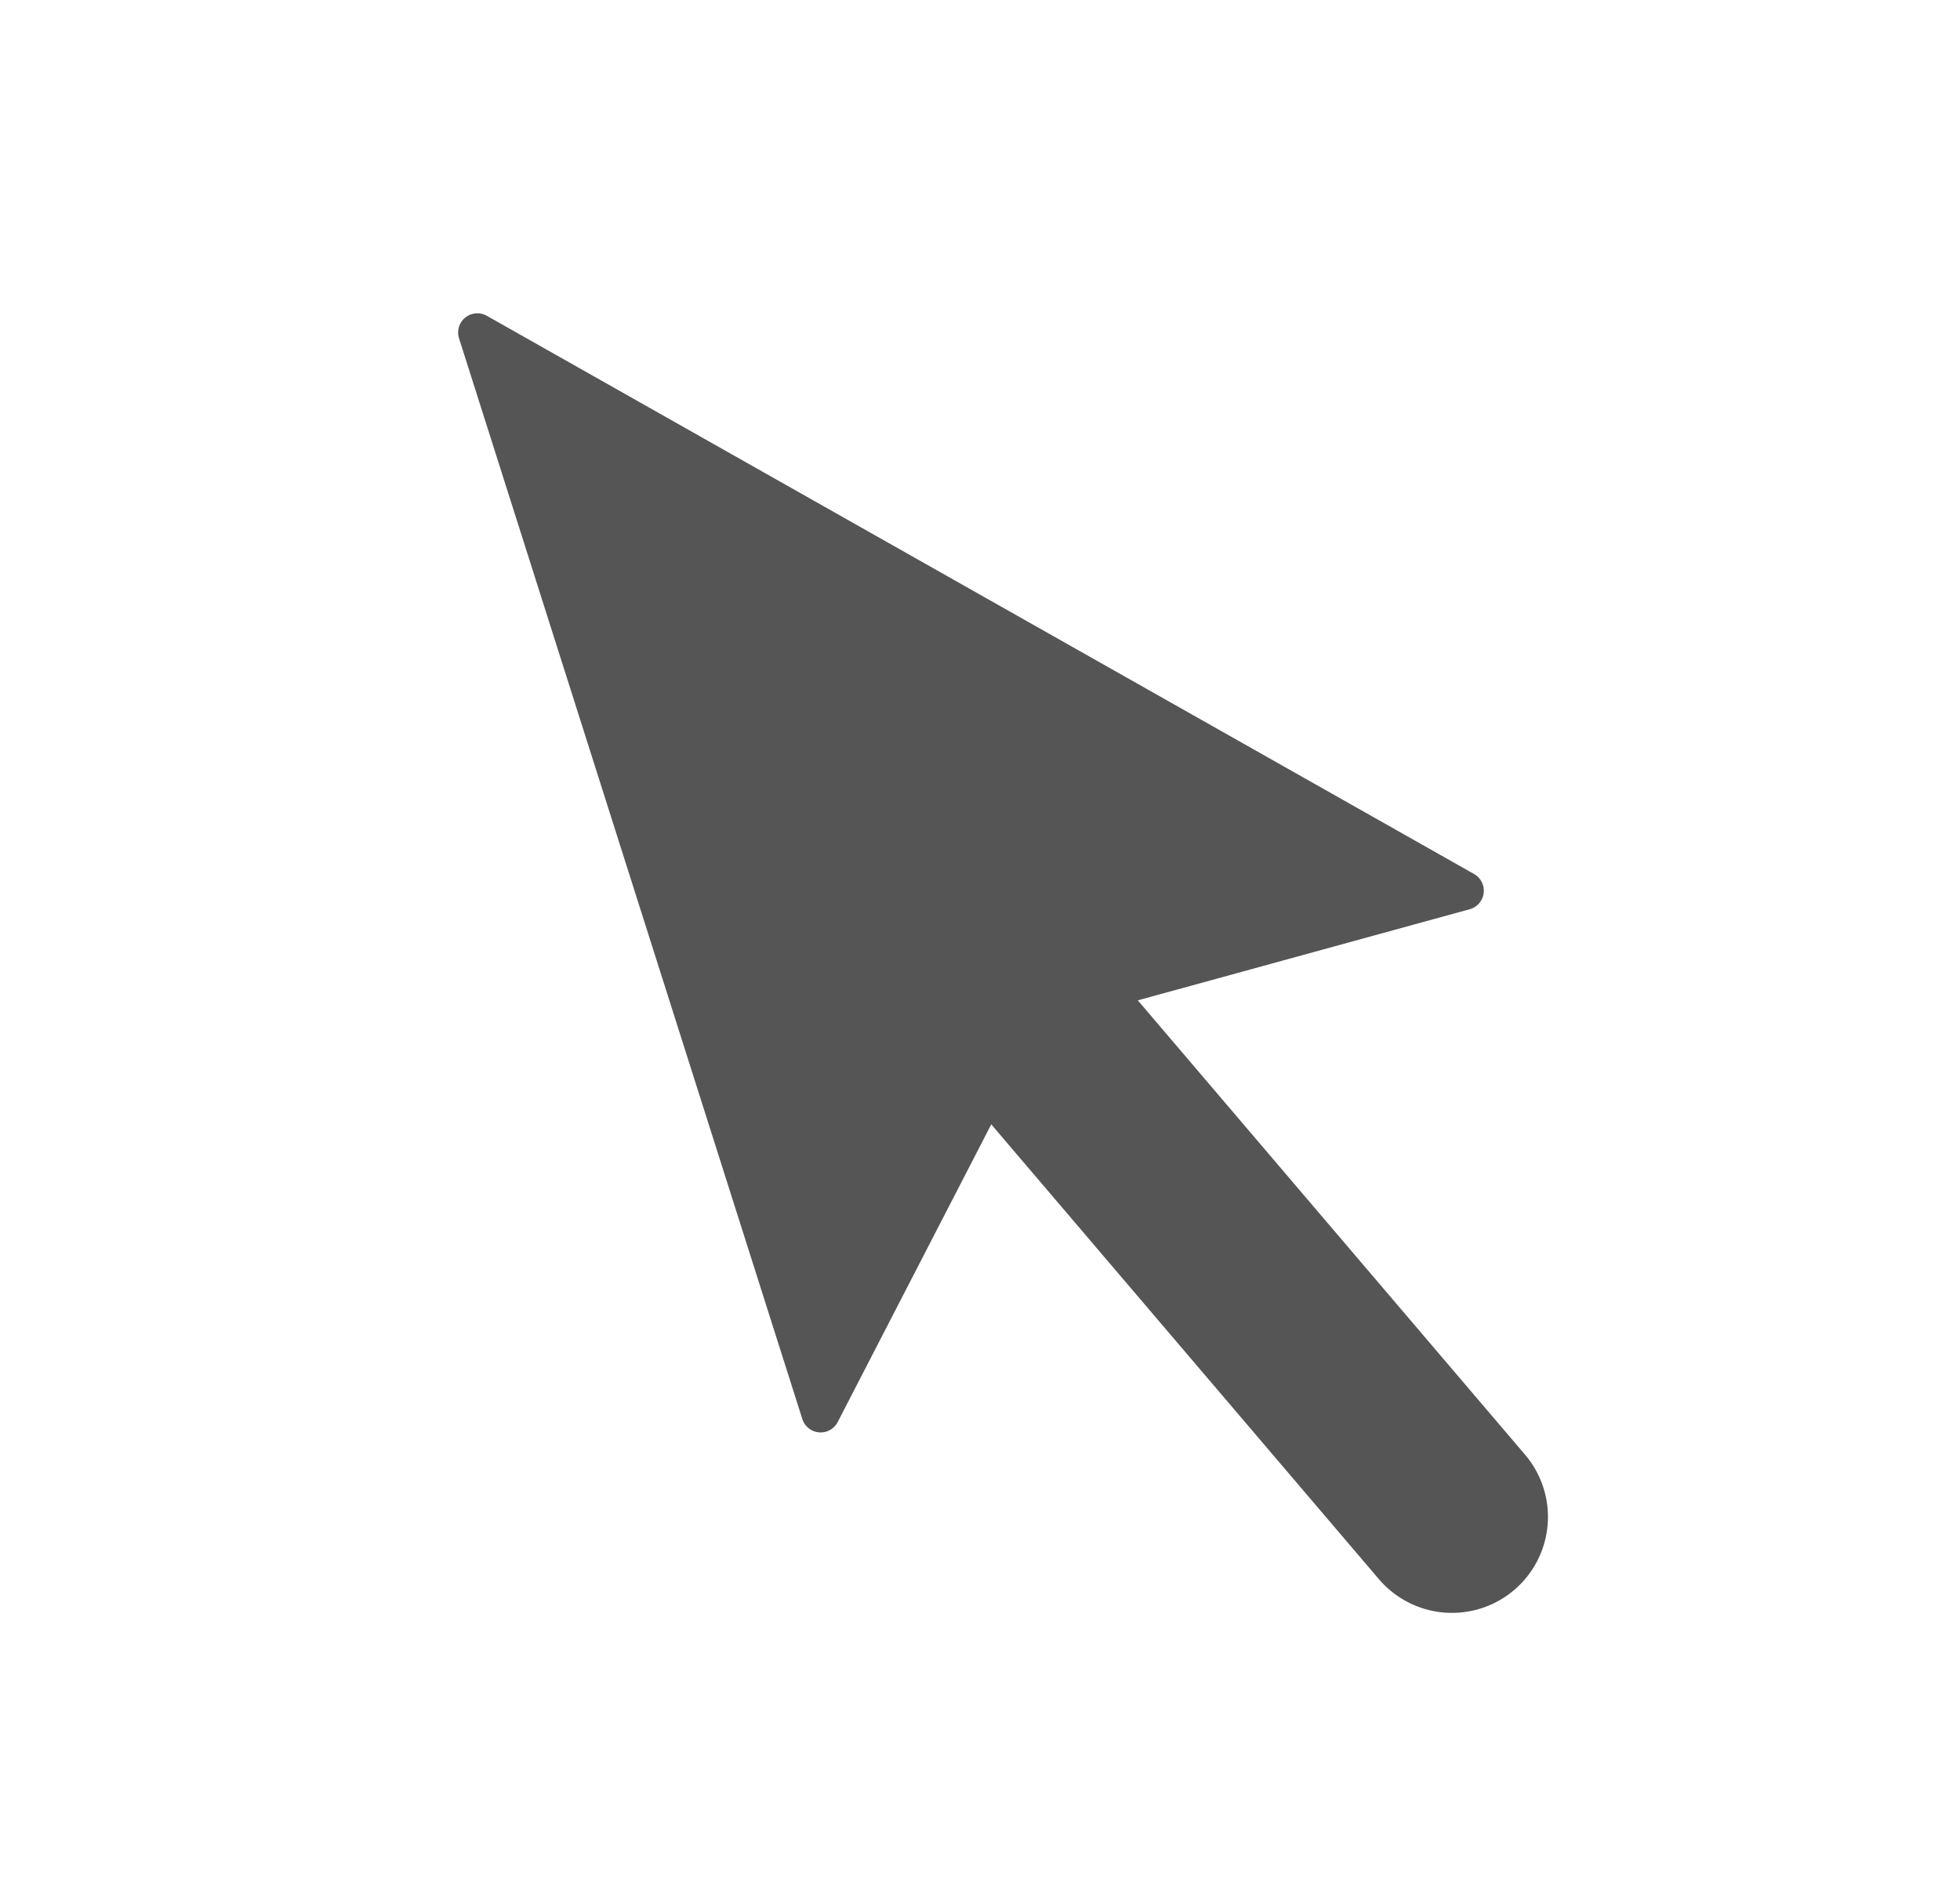
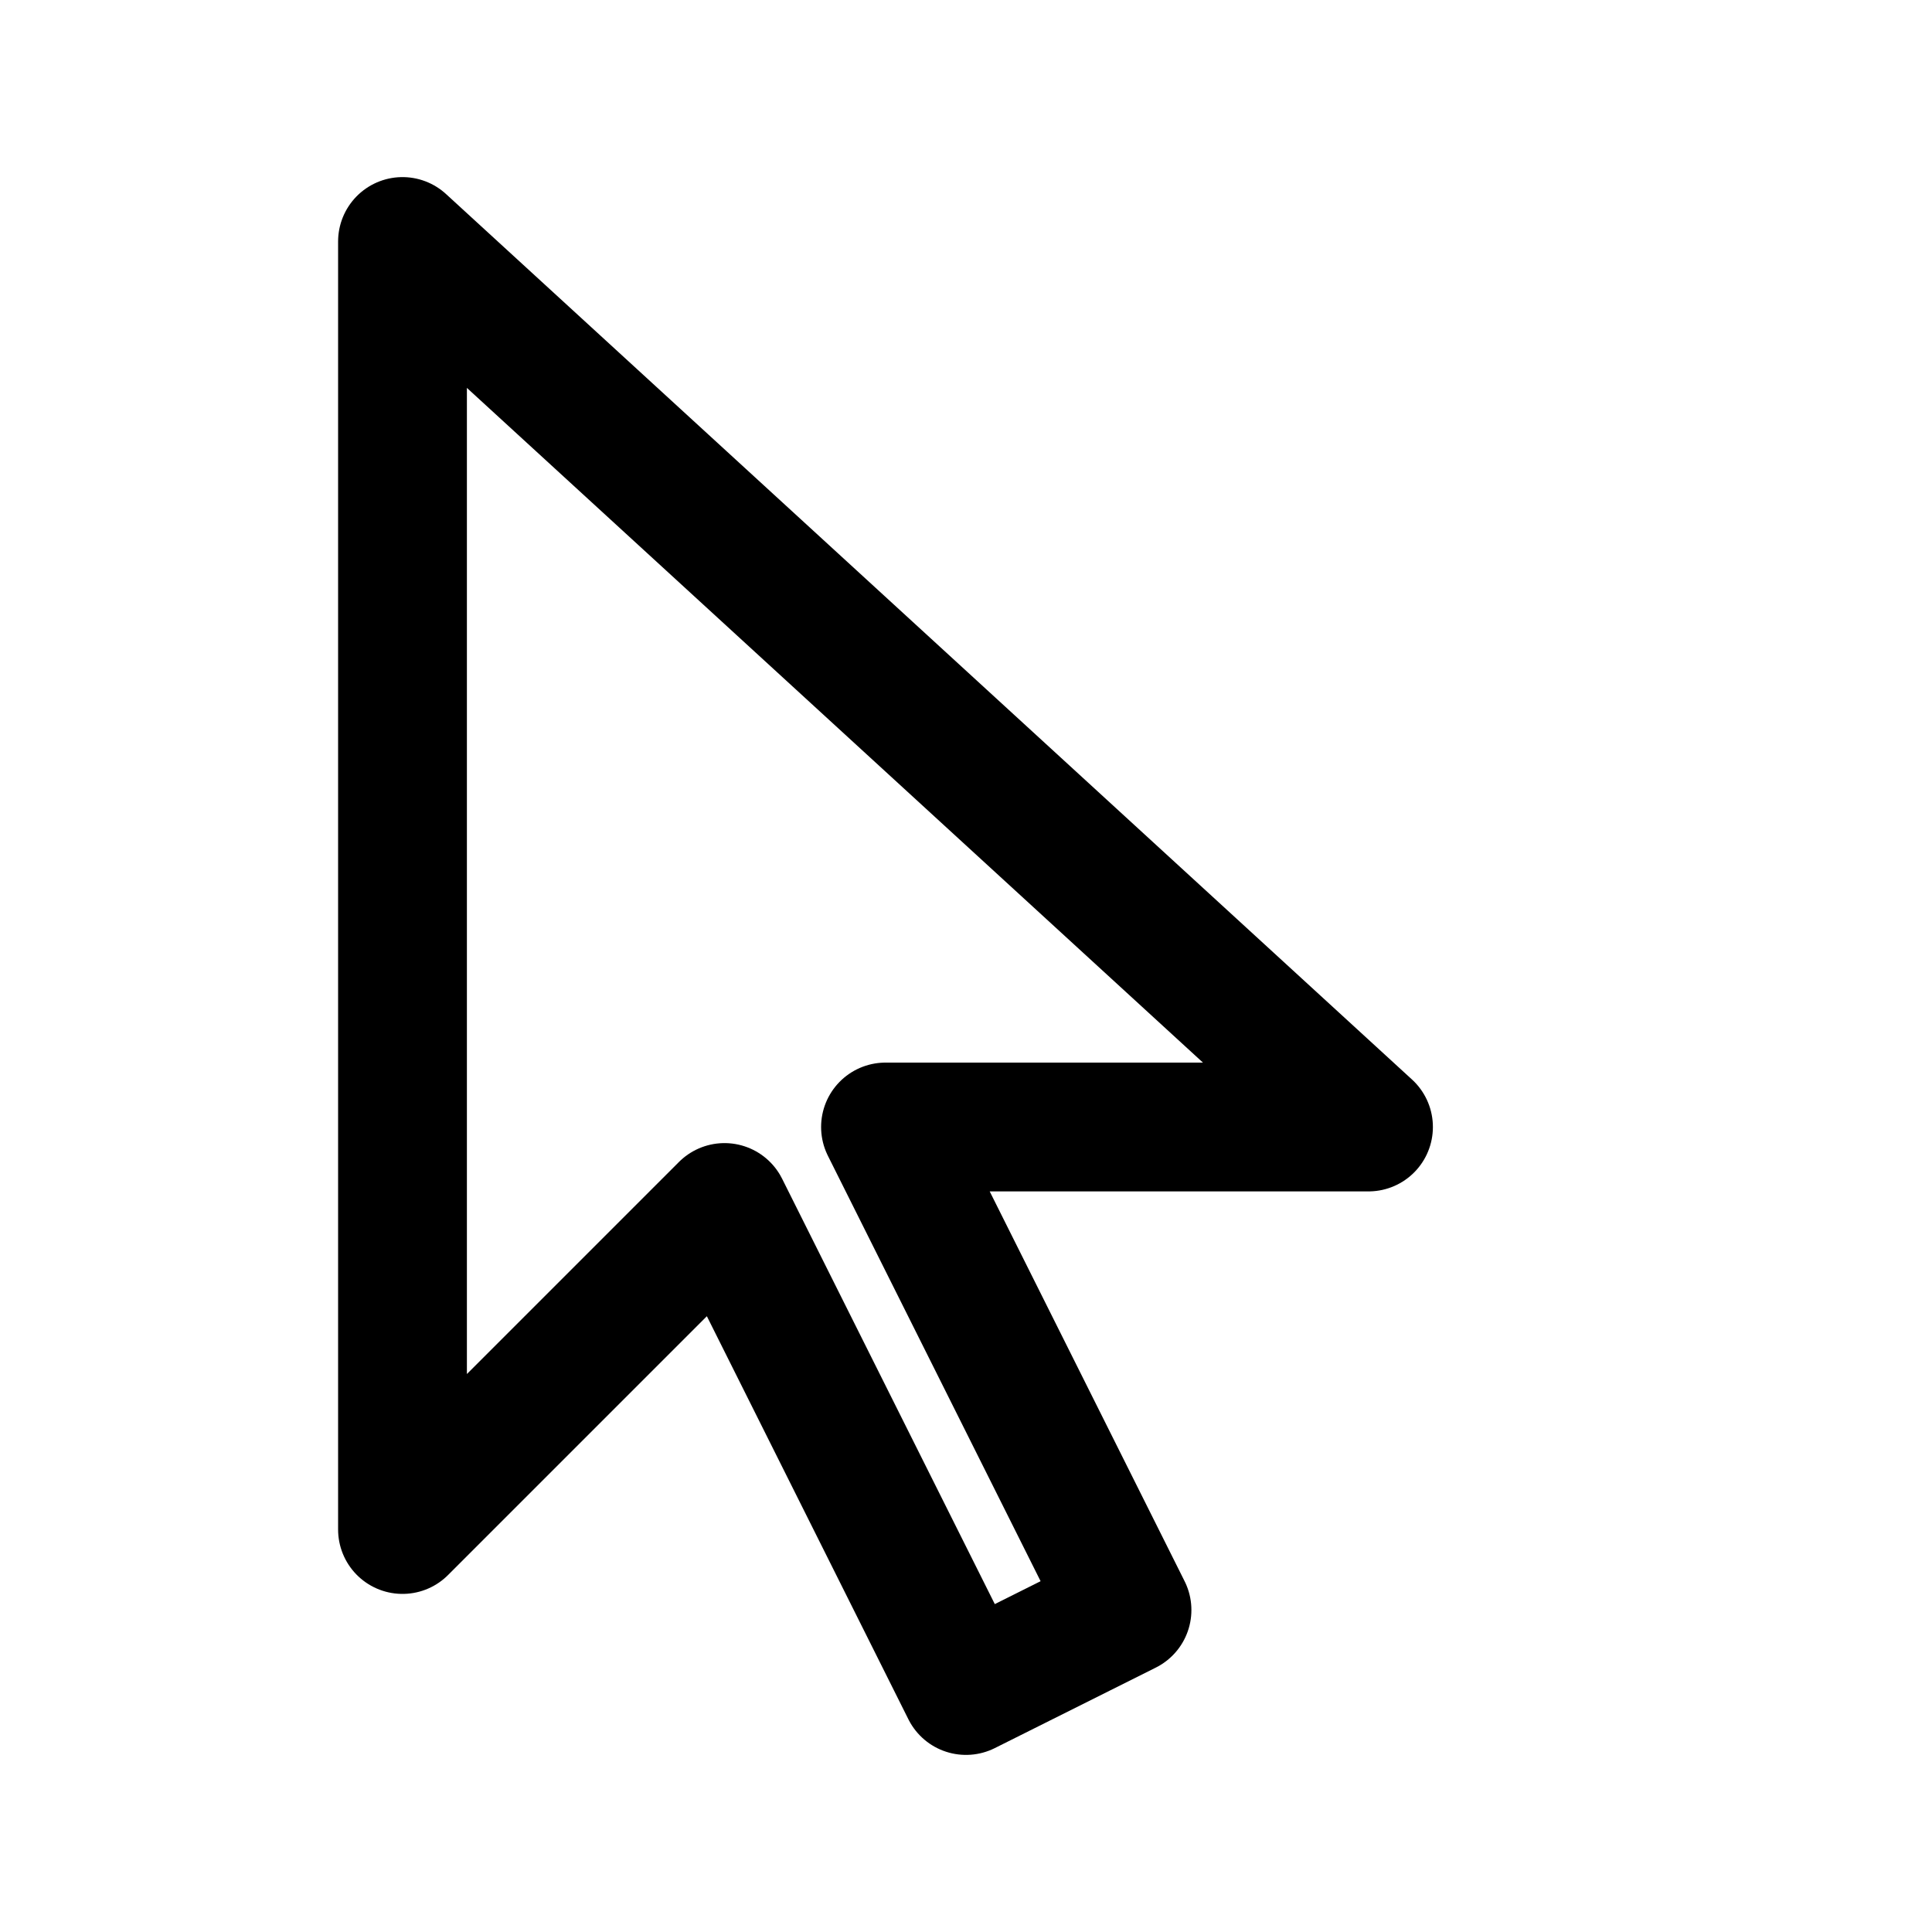
- <svg xmlns="http://www.w3.org/2000/svg" viewBox="0 0 51.04 49.47">
-   <defs>
-     <style>.cls-1{fill:none;}.cls-2,.cls-3{fill:#555555;stroke:#555555;stroke-linejoin:round;}.cls-2{stroke-linecap:round;stroke-width:5px;}</style>
-   </defs>
-   <g id="Calque_2" data-name="Calque 2">
-     <g id="Calque_1-2" data-name="Calque 1">
-       <rect class="cls-1" width="51.04" height="49.47" />
-       <line class="cls-2" x1="23.52" y1="22.74" x2="37.81" y2="39.51" />
-       <polygon class="cls-3" points="12.43 8.66 38.14 23.2 26.78 26.32 21.37 36.81 12.43 8.66" />
-     </g>
-   </g>
+ <svg xmlns="http://www.w3.org/2000/svg" viewBox="0 0 24 24" fill="none" stroke="currentColor" stroke-width="1.6" stroke-linecap="round" stroke-linejoin="round">
+   <polygon points="5,3 5,19 9,15 12,21 14,20 11,14 17,14" />
</svg>
